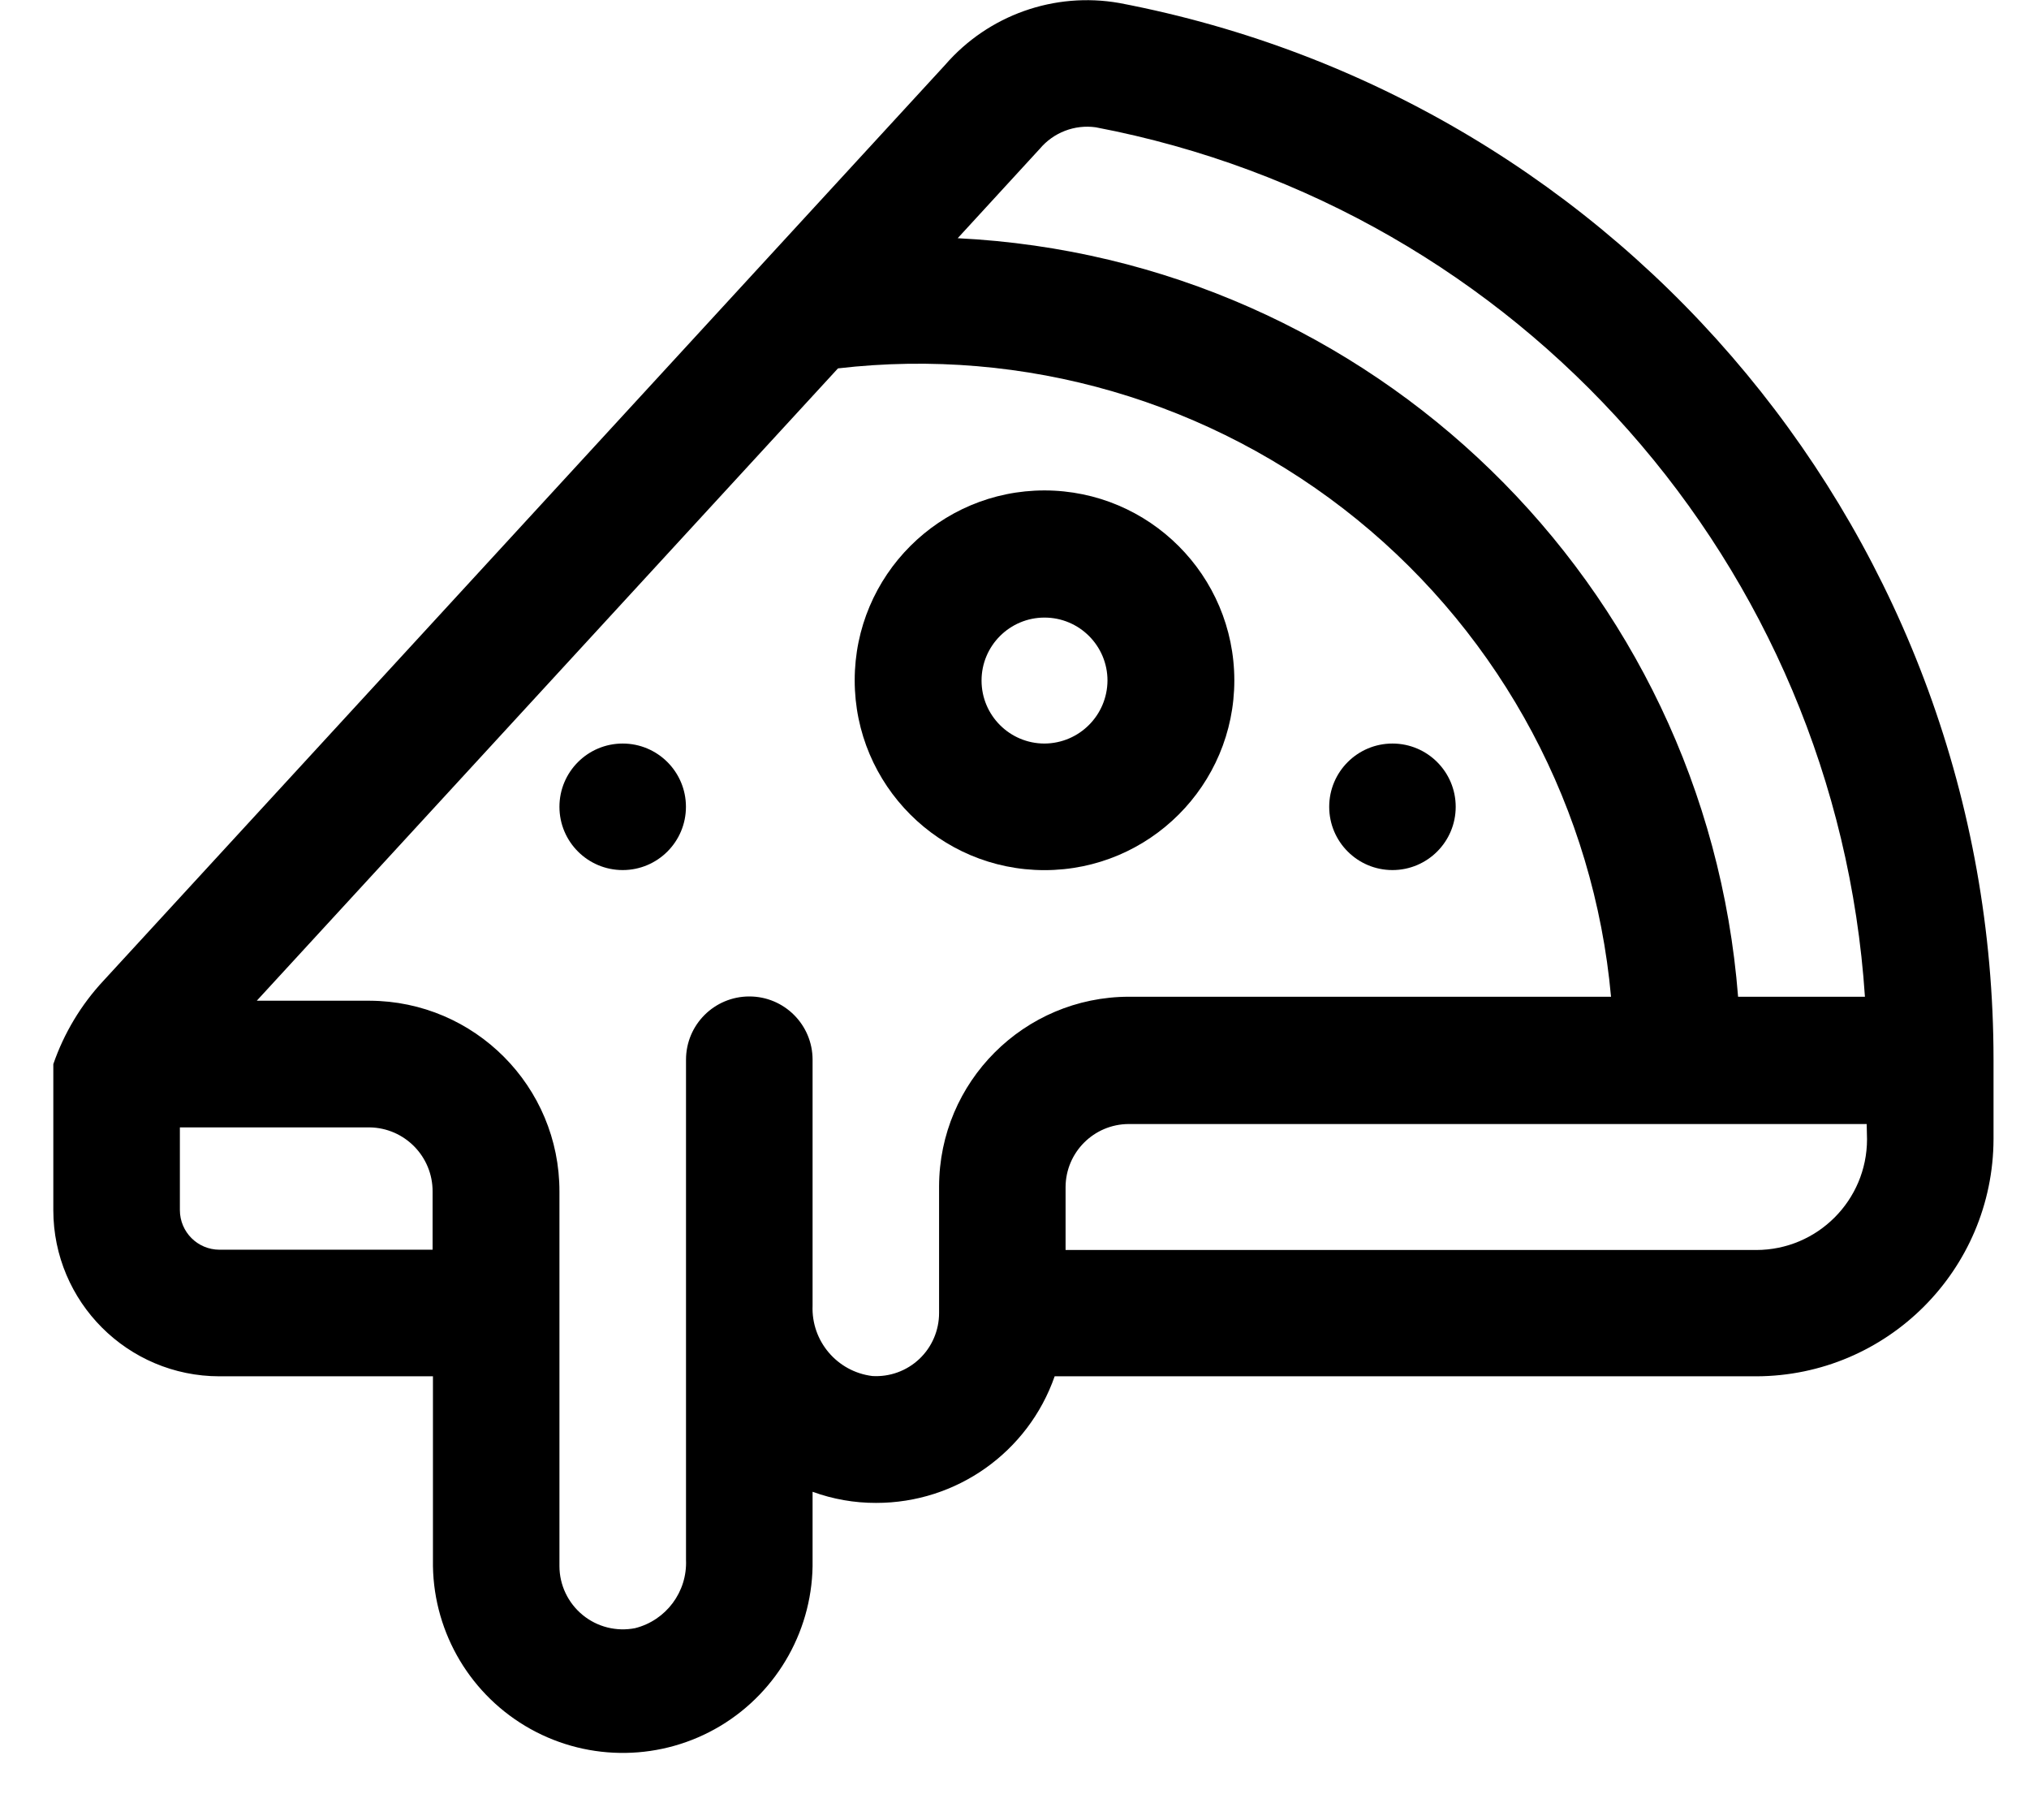
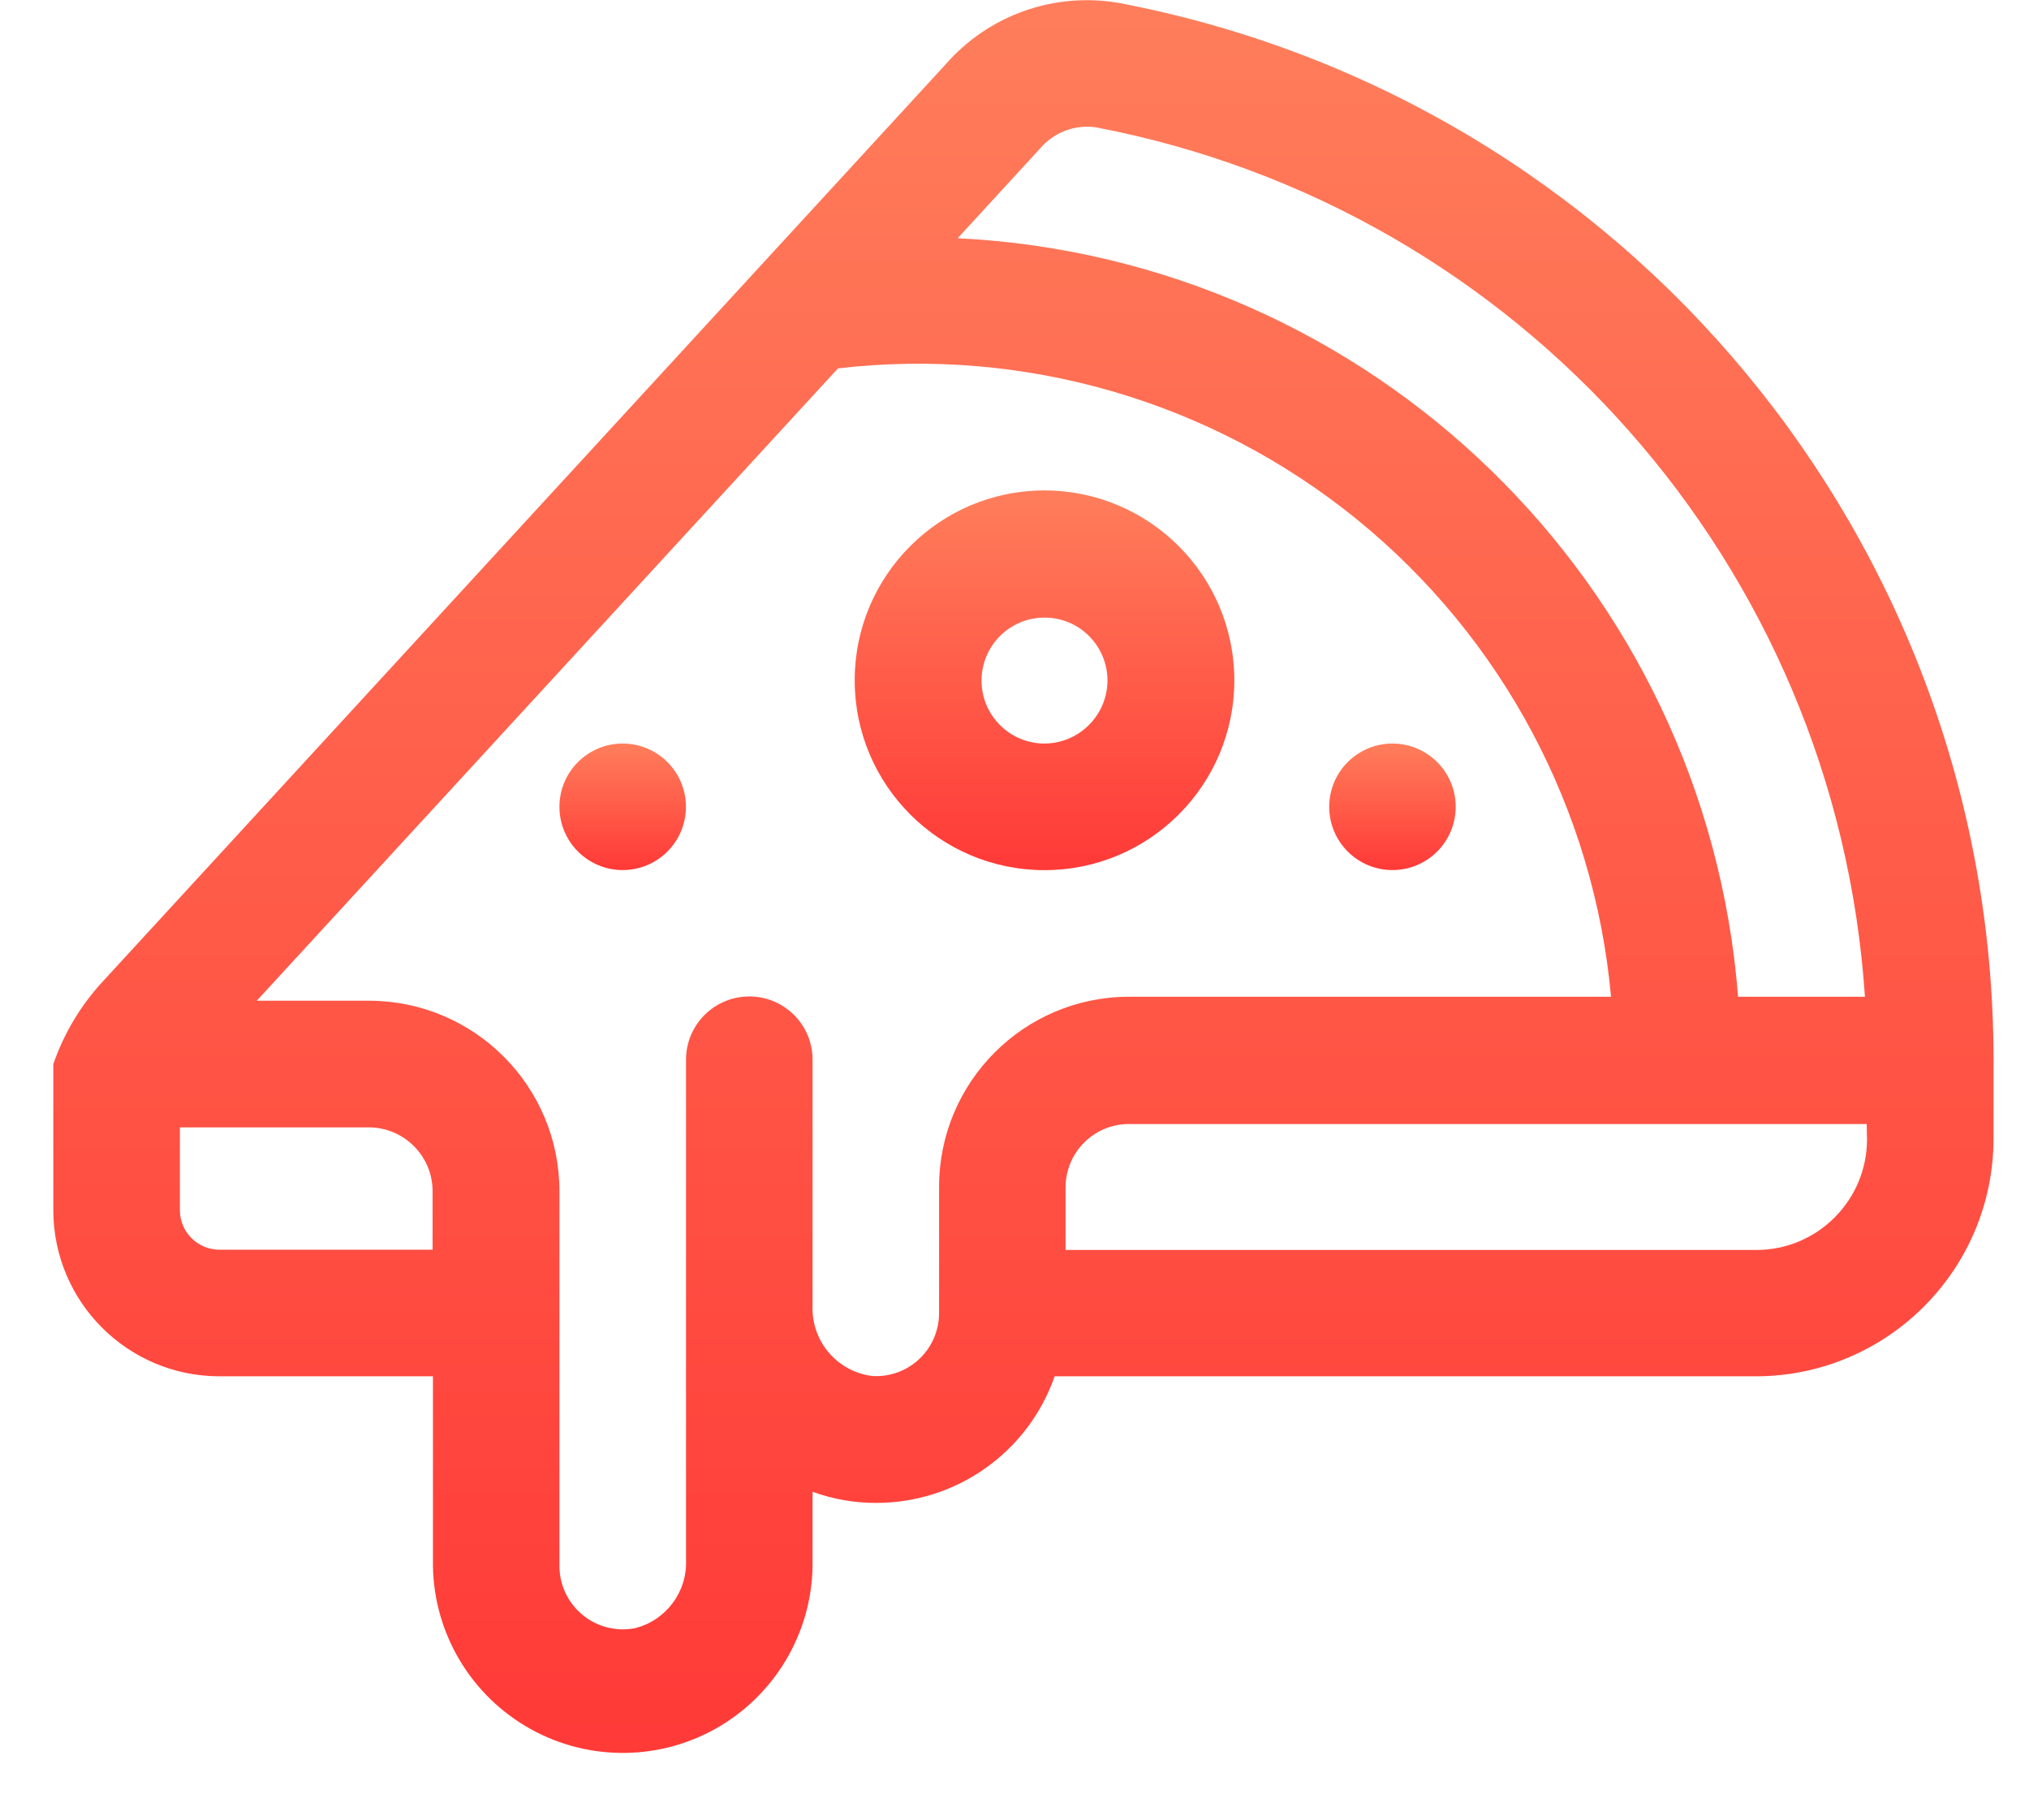
<svg xmlns="http://www.w3.org/2000/svg" width="29" height="26" viewBox="0 0 29 26">
-   <circle cx="19.902" cy="11.529" r="0.904" />
-   <circle cx="8.9" cy="11.529" r="0.904" />
-   <path fill-rule="evenodd" clip-rule="evenodd" d="M12.216 9.721C12.216 8.223 13.431 7.008 14.929 7.008C16.427 7.01 17.64 8.223 17.642 9.721C17.642 11.219 16.427 12.434 14.929 12.434C13.431 12.434 12.216 11.219 12.216 9.721ZM14.029 9.725C14.029 10.222 14.432 10.625 14.929 10.625C15.425 10.622 15.826 10.221 15.829 9.725C15.829 9.228 15.426 8.825 14.929 8.825C14.432 8.825 14.029 9.228 14.029 9.725Z" />
-   <path fill-rule="evenodd" clip-rule="evenodd" d="M15.998 0.043C15.07 -0.12 14.125 0.216 13.508 0.928L1.478 14.015C1.159 14.357 0.915 14.763 0.762 15.206V17.293C0.763 18.604 1.825 19.666 3.136 19.667H6.188V22.38C6.204 23.349 6.736 24.236 7.583 24.707C8.43 25.178 9.465 25.161 10.296 24.663C11.127 24.164 11.63 23.26 11.614 22.291V21.317C11.905 21.423 12.212 21.477 12.521 21.476C13.67 21.478 14.695 20.752 15.074 19.667H25.102C26.973 19.662 28.488 18.147 28.493 16.276V15.143C28.492 7.763 23.247 1.425 15.998 0.043ZM14.846 2.143L14.861 2.127C15.057 1.893 15.359 1.777 15.661 1.819C21.727 2.975 26.246 8.082 26.655 14.243H24.842C24.379 8.339 19.603 3.697 13.688 3.404L14.846 2.143ZM3.136 17.858H6.183V17.029C6.186 16.527 5.784 16.117 5.283 16.11H2.571V17.293C2.572 17.605 2.824 17.857 3.136 17.858ZM13.422 16.958V18.763C13.422 19.011 13.32 19.249 13.14 19.419C12.959 19.59 12.716 19.678 12.468 19.663C11.965 19.601 11.594 19.164 11.614 18.658V15.143C11.614 14.643 11.209 14.239 10.71 14.239C10.21 14.239 9.805 14.643 9.805 15.143V22.289C9.825 22.746 9.521 23.154 9.077 23.266C8.811 23.318 8.536 23.249 8.327 23.077C8.118 22.905 7.996 22.649 7.996 22.378V17.028C7.999 15.526 6.785 14.306 5.283 14.3H3.67L11.977 5.264C14.64 4.954 17.315 5.733 19.395 7.423C21.475 9.114 22.785 11.573 23.026 14.243H16.135C14.638 14.245 13.425 15.457 13.422 16.954V16.958ZM25.103 17.862C25.976 17.861 26.684 17.153 26.685 16.28L26.68 16.062H16.13C15.634 16.065 15.233 16.466 15.23 16.962V17.862H25.103Z" />
+   <linearGradient id="linear-gradient" x1="100%" y1="0%" x2="100%" y2="100%">
+     <stop offset="0%" stop-color="#FF7E5B" />
+     <stop offset="100%" stop-color="#FF3937" />
+   </linearGradient>
+   <circle cx="8.9" cy="11.529" r="0.904" fill="url(#linear-gradient)" />
+   <circle cx="19.902" cy="11.529" r="0.904" fill="url(#linear-gradient)" />
+   <path fill="url(#linear-gradient)" fill-rule="evenodd" clip-rule="evenodd" d="M12.216 9.721C12.216 8.223 13.431 7.008 14.929 7.008C16.427 7.01 17.64 8.223 17.642 9.721C17.642 11.219 16.427 12.434 14.929 12.434C13.431 12.434 12.216 11.219 12.216 9.721ZM14.029 9.725C14.029 10.222 14.432 10.625 14.929 10.625C15.425 10.622 15.826 10.221 15.829 9.725C15.829 9.228 15.426 8.825 14.929 8.825C14.432 8.825 14.029 9.228 14.029 9.725Z" />
+   <path fill="url(#linear-gradient)" fill-rule="evenodd" clip-rule="evenodd" d="M15.998 0.043C15.07 -0.12 14.125 0.216 13.508 0.928L1.478 14.015C1.159 14.357 0.915 14.763 0.762 15.206V17.293C0.763 18.604 1.825 19.666 3.136 19.667H6.188V22.38C6.204 23.349 6.736 24.236 7.583 24.707C8.43 25.178 9.465 25.161 10.296 24.663C11.127 24.164 11.63 23.26 11.614 22.291V21.317C11.905 21.423 12.212 21.477 12.521 21.476C13.67 21.478 14.695 20.752 15.074 19.667H25.102C26.973 19.662 28.488 18.147 28.493 16.276V15.143C28.492 7.763 23.247 1.425 15.998 0.043ZM14.846 2.143L14.861 2.127C15.057 1.893 15.359 1.777 15.661 1.819C21.727 2.975 26.246 8.082 26.655 14.243H24.842C24.379 8.339 19.603 3.697 13.688 3.404L14.846 2.143ZM3.136 17.858H6.183V17.029C6.186 16.527 5.784 16.117 5.283 16.11H2.571V17.293C2.572 17.605 2.824 17.857 3.136 17.858ZM13.422 16.958V18.763C13.422 19.011 13.32 19.249 13.14 19.419C12.959 19.59 12.716 19.678 12.468 19.663C11.965 19.601 11.594 19.164 11.614 18.658V15.143C11.614 14.643 11.209 14.239 10.71 14.239C10.21 14.239 9.805 14.643 9.805 15.143V22.289C9.825 22.746 9.521 23.154 9.077 23.266C8.811 23.318 8.536 23.249 8.327 23.077C8.118 22.905 7.996 22.649 7.996 22.378V17.028C7.999 15.526 6.785 14.306 5.283 14.3H3.67L11.977 5.264C14.64 4.954 17.315 5.733 19.395 7.423C21.475 9.114 22.785 11.573 23.026 14.243H16.135C14.638 14.245 13.425 15.457 13.422 16.954V16.958ZM25.103 17.862C25.976 17.861 26.684 17.153 26.685 16.28L26.68 16.062H16.13C15.634 16.065 15.233 16.466 15.23 16.962V17.862H25.103Z" />
</svg>
